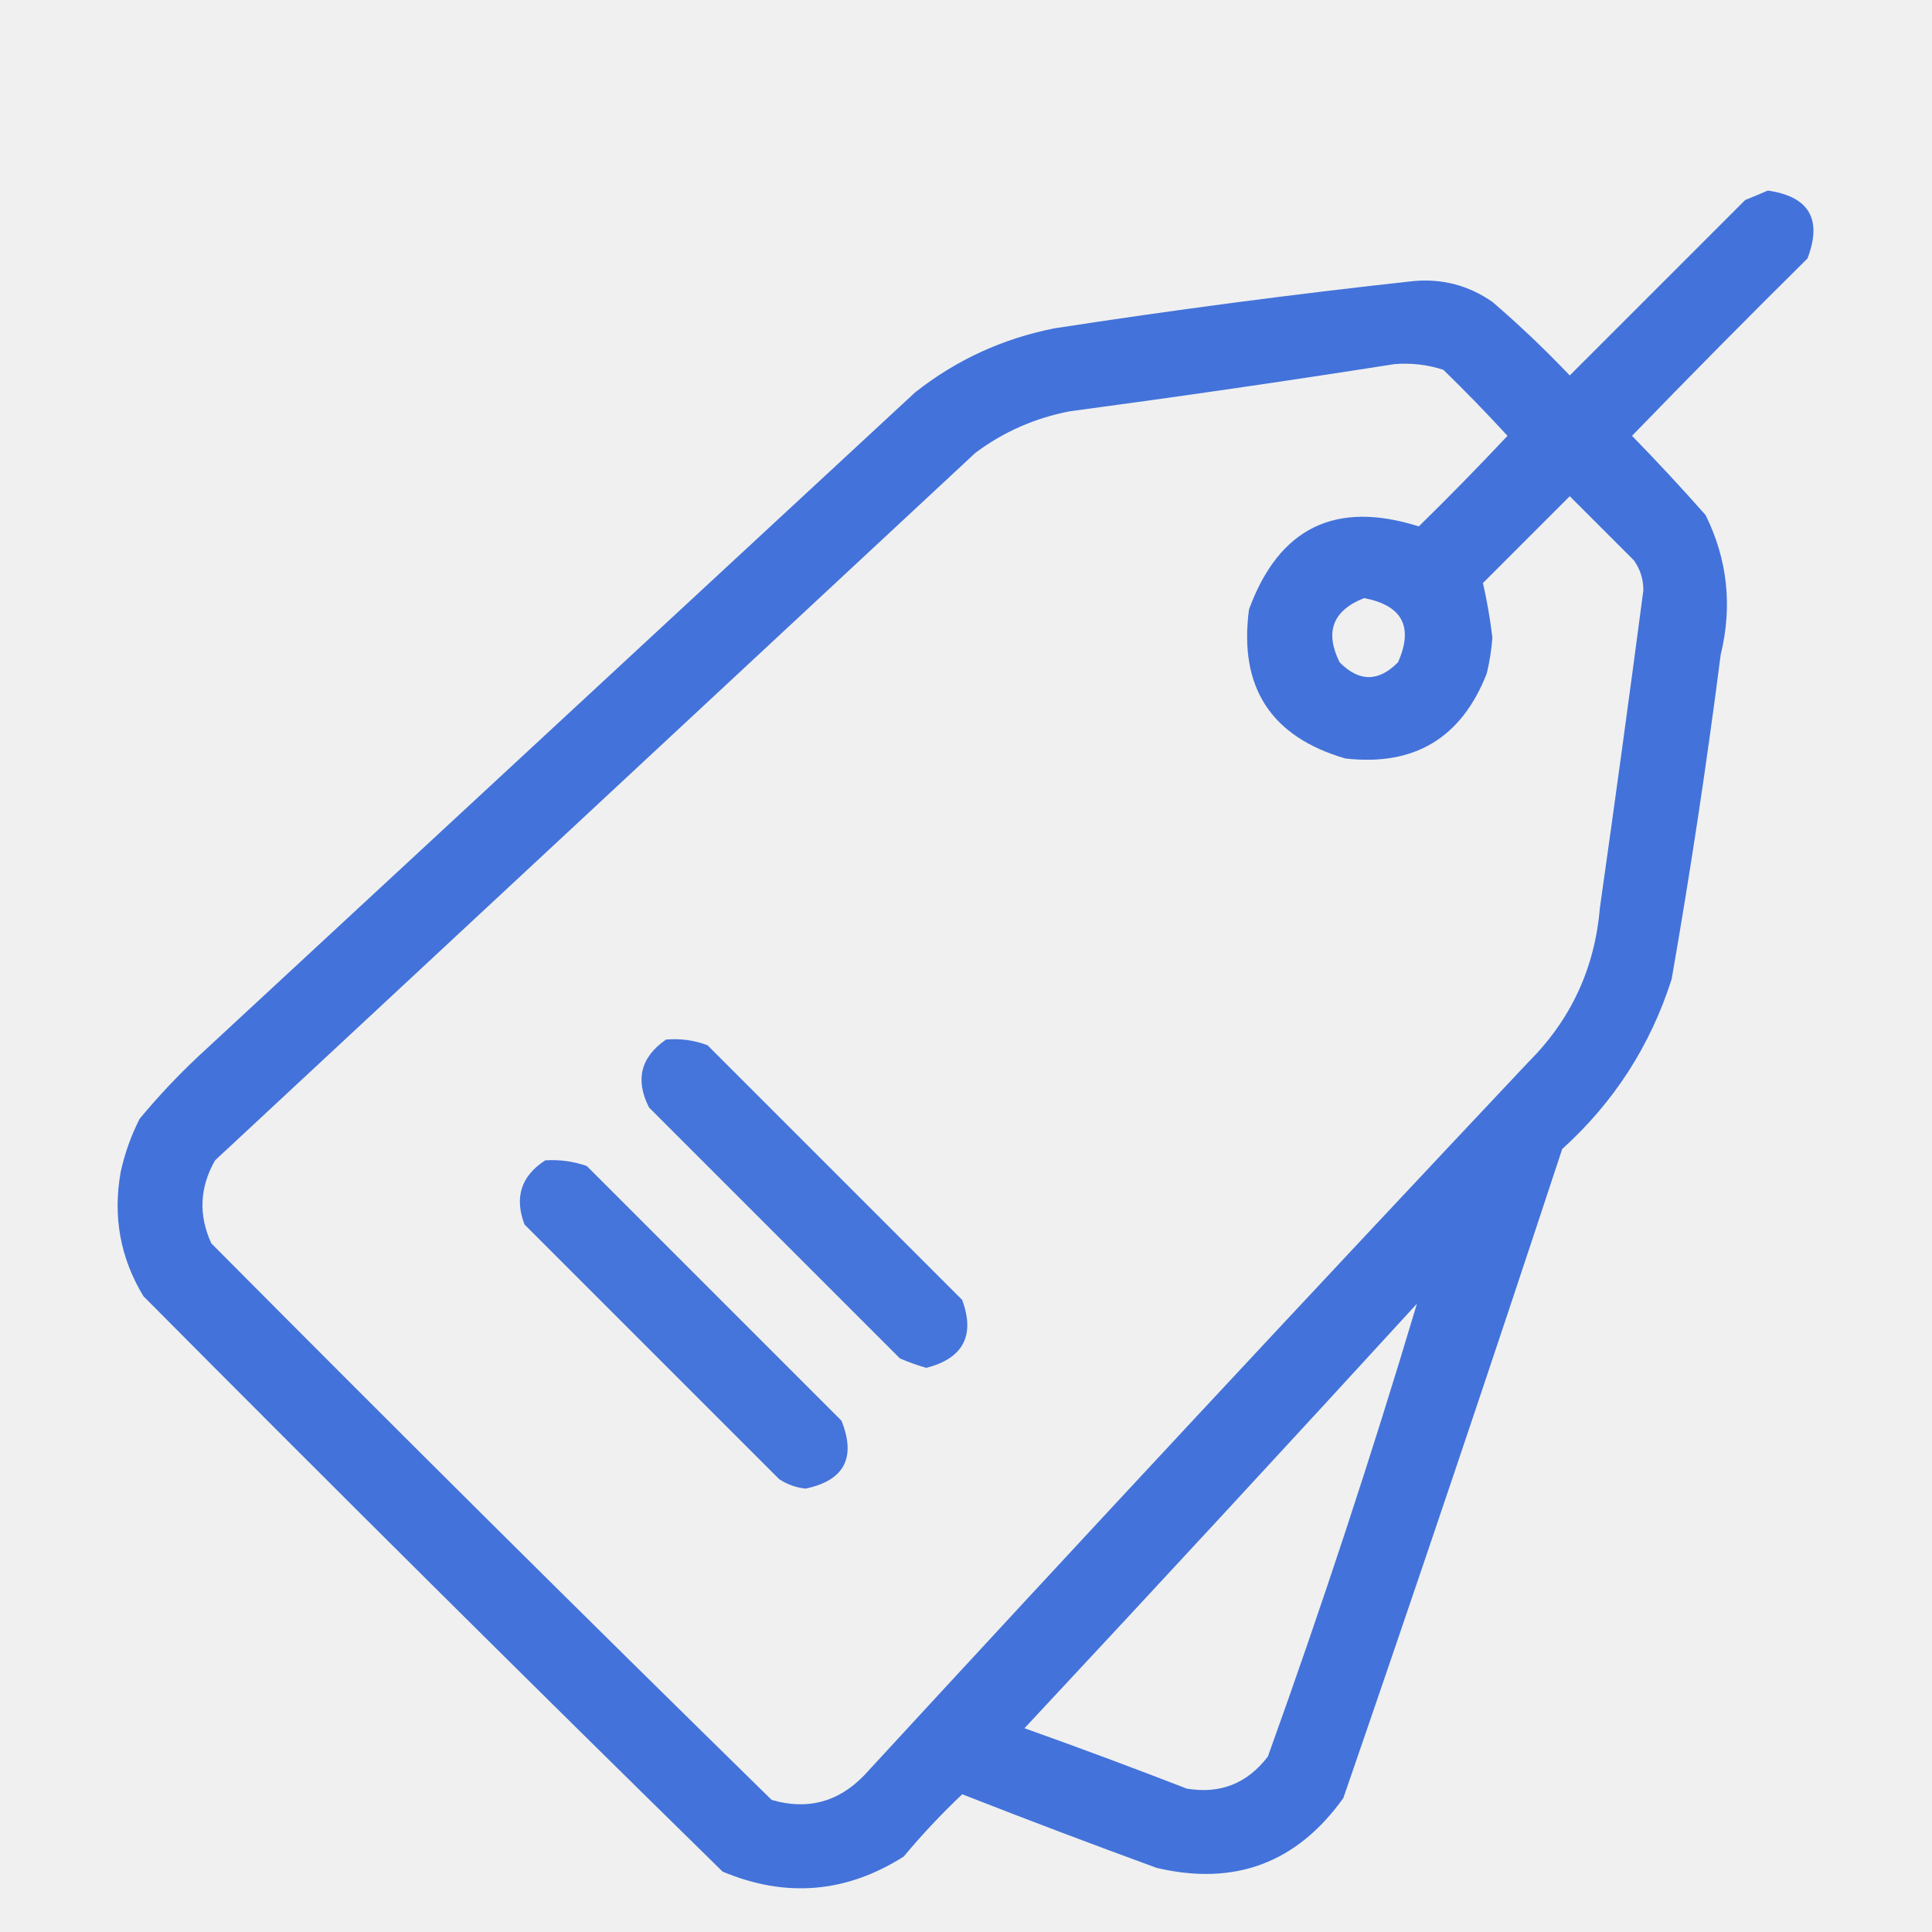
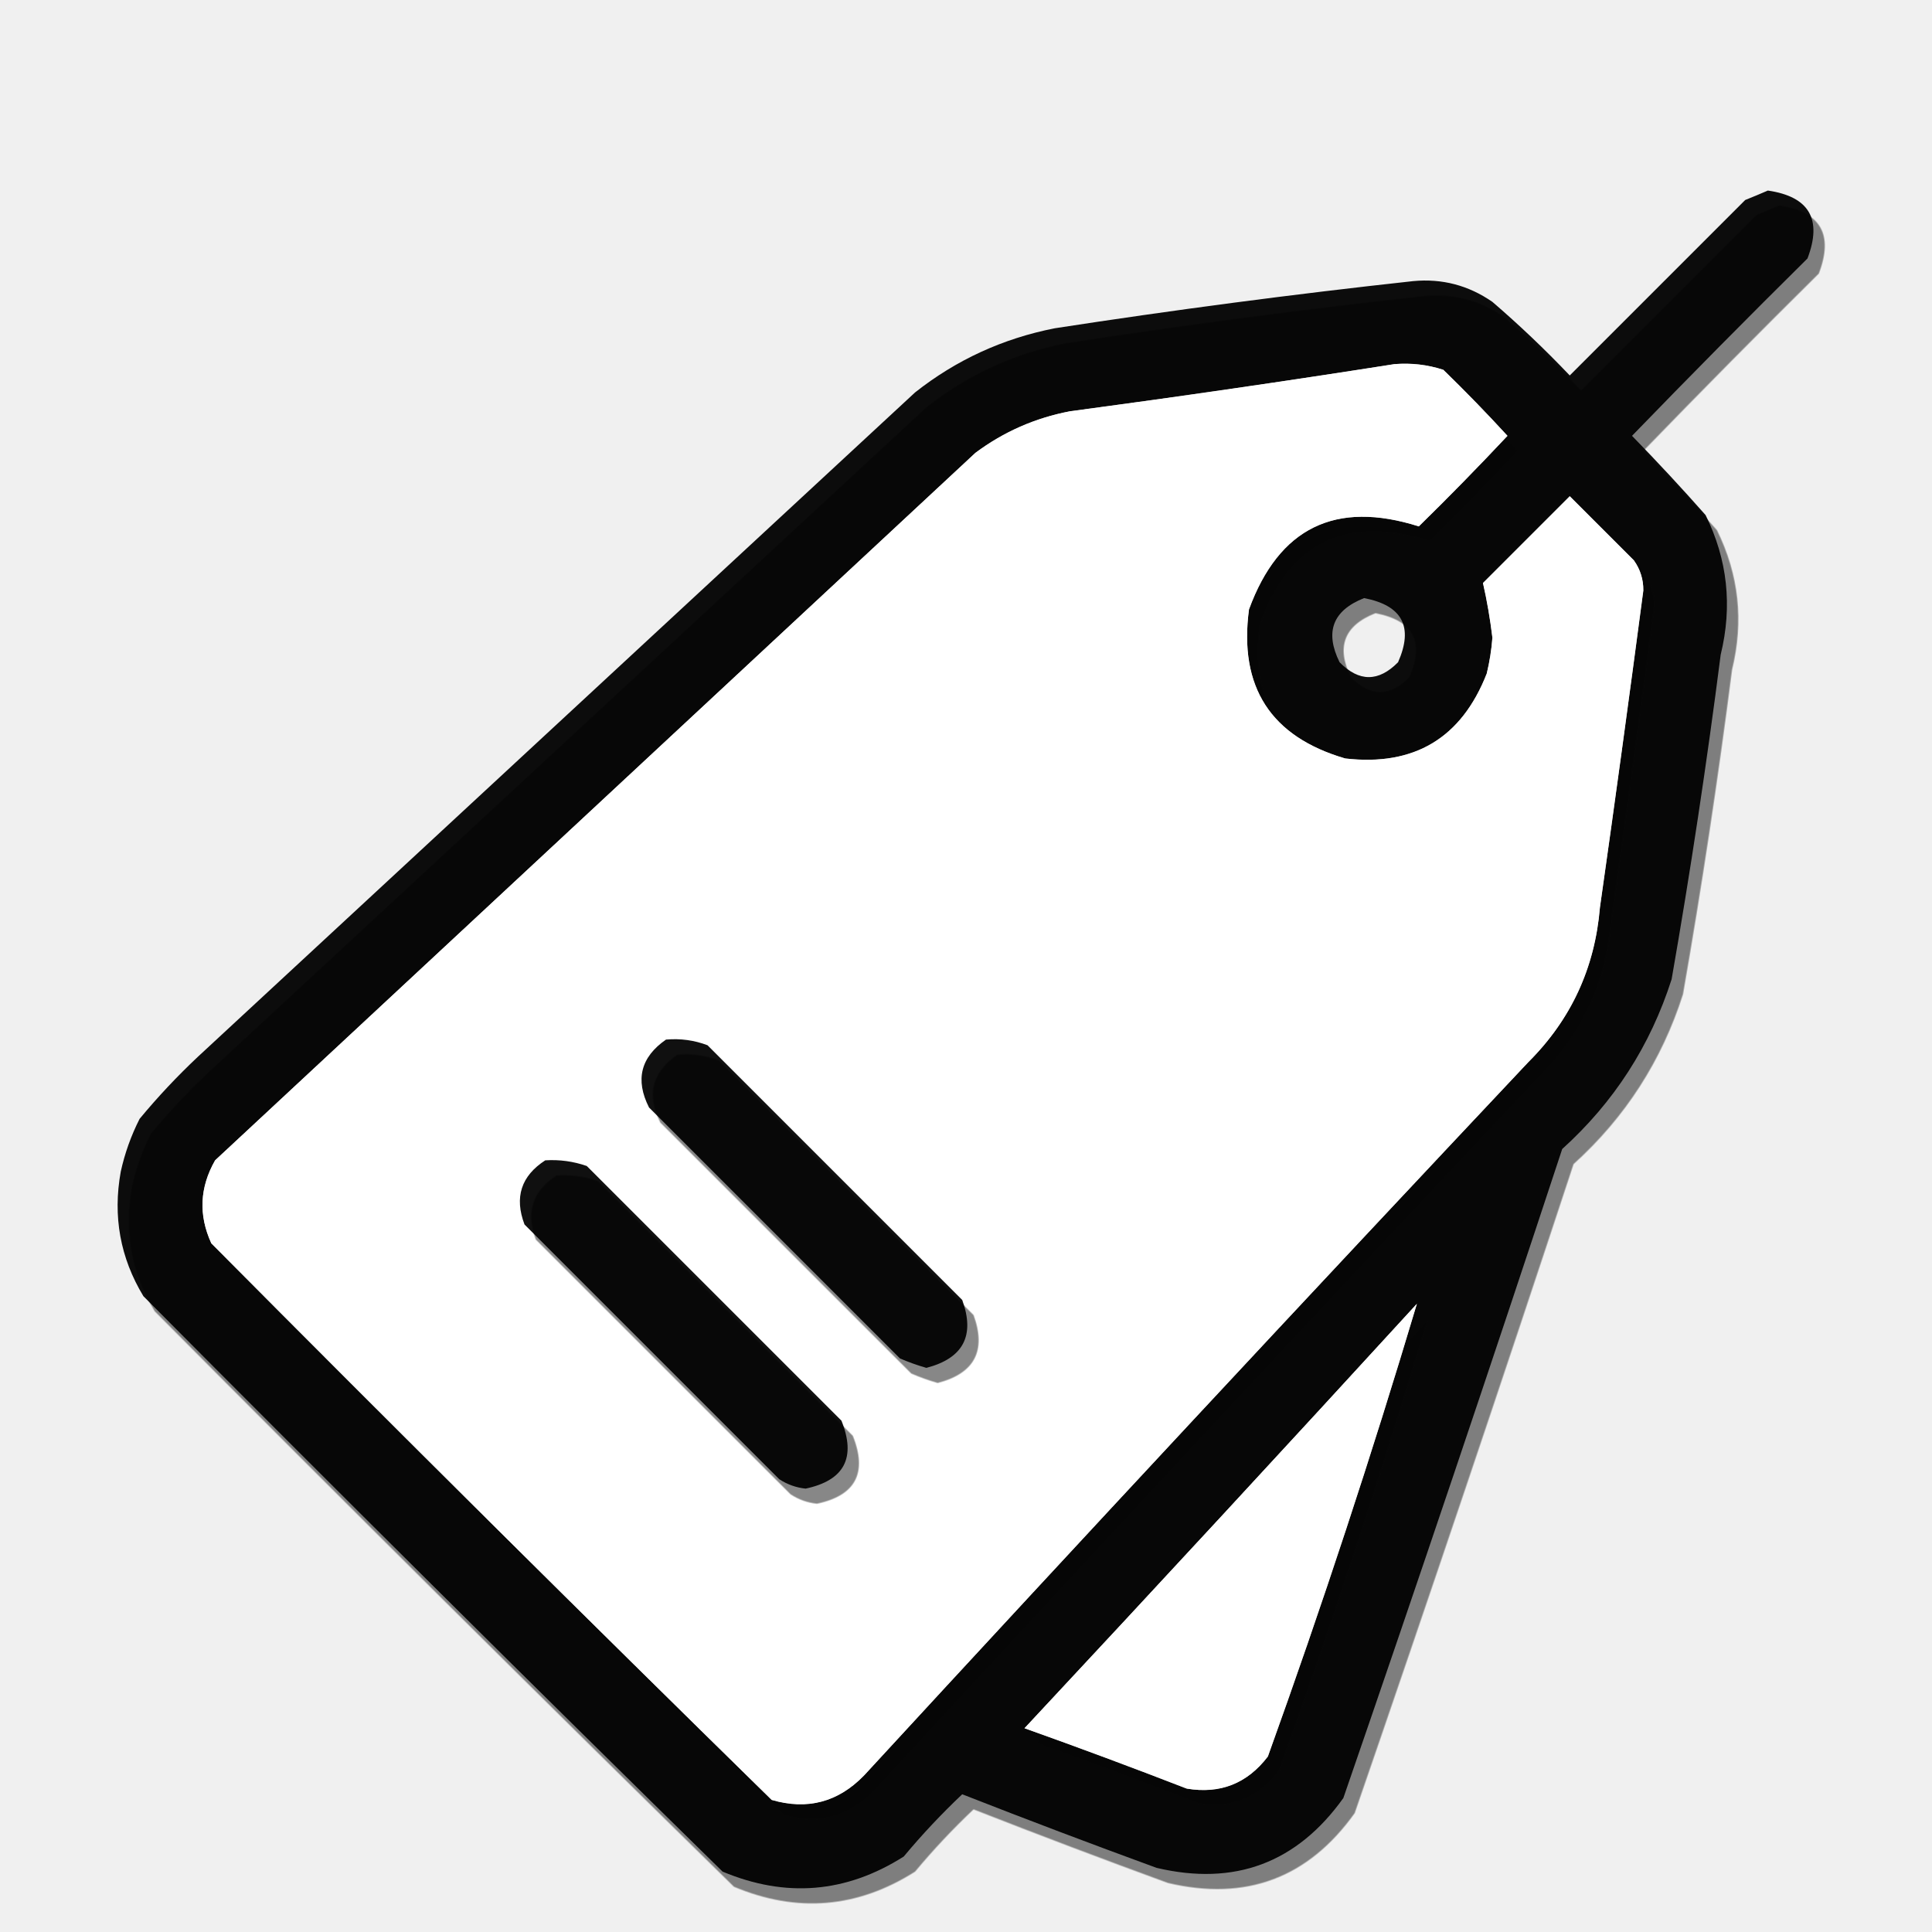
<svg xmlns="http://www.w3.org/2000/svg" version="1.1" width="512px" height="512px" style="shape-rendering:geometricPrecision; text-rendering:geometricPrecision; image-rendering:optimizeQuality; fill-rule:evenodd; clip-rule:evenodd">
-   <g transform="translate(0, 20)">
-     <path style="opacity:0.948" fill="#3a6cd9" d="M 468.5,30.5 C 479.465,32.092 482.965,38.092 479,48.5C 463.319,64.014 447.819,79.681 432.5,95.5C 439.184,102.35 445.684,109.35 452,116.5C 457.814,128.268 459.147,140.601 456,153.5C 452.318,182.278 447.984,210.944 443,239.5C 437.367,257.126 427.7,272.126 414,284.5C 395.062,341.982 375.728,399.315 356,456.5C 343.693,473.715 327.193,479.882 306.5,475C 289.239,468.692 272.072,462.192 255,455.5C 249.486,460.714 244.319,466.214 239.5,472C 224.236,481.683 208.236,483.016 191.5,476C 140.028,425.528 88.861,374.694 38,323.5C 31.858,313.343 29.858,302.343 32,290.5C 33.072,285.617 34.739,280.95 37,276.5C 41.8,270.698 46.967,265.198 52.5,260C 115.833,201.333 179.167,142.667 242.5,84C 253.415,75.377 265.749,69.711 279.5,67C 311.084,62.131 342.751,57.964 374.5,54.5C 382.163,53.776 389.163,55.61 395.5,60C 402.636,66.135 409.469,72.635 416,79.5C 431.5,64 447,48.5 462.5,33C 464.611,32.155 466.611,31.322 468.5,30.5 Z M 369.5,76.5 C 373.967,76.133 378.3,76.633 382.5,78C 388.348,83.681 394.015,89.515 399.5,95.5C 391.848,103.652 384.015,111.652 376,119.5C 353.936,112.516 338.936,119.849 331,141.5C 328.26,162.067 336.76,175.234 356.5,181C 374.799,183.103 387.299,175.603 394,158.5C 394.759,155.374 395.259,152.207 395.5,149C 394.903,144.027 394.069,139.194 393,134.5C 400.667,126.833 408.333,119.167 416,111.5C 421.667,117.167 427.333,122.833 433,128.5C 434.701,130.9 435.534,133.567 435.5,136.5C 431.807,164.519 427.973,192.519 424,220.5C 422.654,236.565 416.32,250.232 405,261.5C 345.966,324.199 287.3,387.199 229,450.5C 222.136,457.591 213.969,459.758 204.5,457C 154.694,408.194 105.194,359.028 56,309.5C 52.57,302.024 52.903,294.69 57,287.5C 124.167,225 191.333,162.5 258.5,100C 265.971,94.433 274.304,90.766 283.5,89C 312.354,85.14 341.021,80.974 369.5,76.5 Z M 361.5,138.5 C 371.641,140.45 374.641,146.117 370.5,155.5C 365.333,160.75 360.167,160.75 355,155.5C 351.029,147.447 353.196,141.78 361.5,138.5 Z M 375.5,325.5 C 363.536,365.564 350.369,405.564 336,445.5C 330.529,452.653 323.362,455.487 314.5,454C 300.244,448.47 285.911,443.137 271.5,438C 306.372,400.63 341.039,363.13 375.5,325.5 Z" />
+   <defs>
+     <filter id="solid-shadow" x="-20%" y="-20%" width="140%" height="140%">
+       <feDropShadow dx="3" dy="4" stdDeviation="0" flood-color="black" flood-opacity="0.5" />
+     </filter>
+   </defs>
+   <g filter="url(#solid-shadow)" transform="translate(0, 20)">
+     <path style="opacity:0.948" fill="#000000" d="M 468.5,30.5 C 479.465,32.092 482.965,38.092 479,48.5C 463.319,64.014 447.819,79.681 432.5,95.5C 439.184,102.35 445.684,109.35 452,116.5C 457.814,128.268 459.147,140.601 456,153.5C 452.318,182.278 447.984,210.944 443,239.5C 437.367,257.126 427.7,272.126 414,284.5C 395.062,341.982 375.728,399.315 356,456.5C 343.693,473.715 327.193,479.882 306.5,475C 289.239,468.692 272.072,462.192 255,455.5C 249.486,460.714 244.319,466.214 239.5,472C 224.236,481.683 208.236,483.016 191.5,476C 140.028,425.528 88.861,374.694 38,323.5C 31.858,313.343 29.858,302.343 32,290.5C 33.072,285.617 34.739,280.95 37,276.5C 41.8,270.698 46.967,265.198 52.5,260C 115.833,201.333 179.167,142.667 242.5,84C 253.415,75.377 265.749,69.711 279.5,67C 311.084,62.131 342.751,57.964 374.5,54.5C 382.163,53.776 389.163,55.61 395.5,60C 402.636,66.135 409.469,72.635 416,79.5C 431.5,64 447,48.5 462.5,33C 464.611,32.155 466.611,31.322 468.5,30.5 Z M 369.5,76.5 C 373.967,76.133 378.3,76.633 382.5,78C 388.348,83.681 394.015,89.515 399.5,95.5C 391.848,103.652 384.015,111.652 376,119.5C 353.936,112.516 338.936,119.849 331,141.5C 328.26,162.067 336.76,175.234 356.5,181C 374.799,183.103 387.299,175.603 394,158.5C 394.759,155.374 395.259,152.207 395.5,149C 394.903,144.027 394.069,139.194 393,134.5C 400.667,126.833 408.333,119.167 416,111.5C 421.667,117.167 427.333,122.833 433,128.5C 434.701,130.9 435.534,133.567 435.5,136.5C 431.807,164.519 427.973,192.519 424,220.5C 422.654,236.565 416.32,250.232 405,261.5C 345.966,324.199 287.3,387.199 229,450.5C 222.136,457.591 213.969,459.758 204.5,457C 154.694,408.194 105.194,359.028 56,309.5C 52.57,302.024 52.903,294.69 57,287.5C 124.167,225 191.333,162.5 258.5,100C 265.971,94.433 274.304,90.766 283.5,89C 312.354,85.14 341.021,80.974 369.5,76.5 Z M 361.5,138.5 C 371.641,140.45 374.641,146.117 370.5,155.5C 365.333,160.75 360.167,160.75 355,155.5C 351.029,147.447 353.196,141.78 361.5,138.5 Z M 375.5,325.5 C 363.536,365.564 350.369,405.564 336,445.5C 330.529,452.653 323.362,455.487 314.5,454C 300.244,448.47 285.911,443.137 271.5,438C 306.372,400.63 341.039,363.13 375.5,325.5 Z" />
+     <path fill="white" d="M 369.5,76.5 C 373.967,76.133 378.3,76.633 382.5,78C 388.348,83.681 394.015,89.515 399.5,95.5C 391.848,103.652 384.015,111.652 376,119.5C 353.936,112.516 338.936,119.849 331,141.5C 328.26,162.067 336.76,175.234 356.5,181C 374.799,183.103 387.299,175.603 394,158.5C 394.759,155.374 395.259,152.207 395.5,149C 394.903,144.027 394.069,139.194 393,134.5C 400.667,126.833 408.333,119.167 416,111.5C 421.667,117.167 427.333,122.833 433,128.5C 434.701,130.9 435.534,133.567 435.5,136.5C 431.807,164.519 427.973,192.519 424,220.5C 422.654,236.565 416.32,250.232 405,261.5C 345.966,324.199 287.3,387.199 229,450.5C 222.136,457.591 213.969,459.758 204.5,457C 154.694,408.194 105.194,359.028 56,309.5C 52.57,302.024 52.903,294.69 57,287.5C 124.167,225 191.333,162.5 258.5,100C 265.971,94.433 274.304,90.766 283.5,89C 312.354,85.14 341.021,80.974 369.5,76.5 Z" />
+     <path fill="white" d="M 375.5,325.5 C 363.536,365.564 350.369,405.564 336,445.5C 330.529,452.653 323.362,455.487 314.5,454C 300.244,448.47 285.911,443.137 271.5,438C 306.372,400.63 341.039,363.13 375.5,325.5 Z" />
  </g>
-   <g transform="translate(0, 20)">
-     <path style="opacity:0.936" fill="#3a6cd9" d="M 176.5,255.5 C 180.308,255.163 183.974,255.663 187.5,257C 210,279.5 232.5,302 255,324.5C 258.437,333.959 255.27,339.959 245.5,342.5C 243.111,341.82 240.778,340.986 238.5,340C 216.333,317.833 194.167,295.667 172,273.5C 168.281,266.163 169.781,260.163 176.5,255.5 Z" />
+   <g filter="url(#solid-shadow)" transform="translate(0, 20)">
+     <path style="opacity:0.936" fill="#000000" d="M 176.5,255.5 C 180.308,255.163 183.974,255.663 187.5,257C 210,279.5 232.5,302 255,324.5C 258.437,333.959 255.27,339.959 245.5,342.5C 243.111,341.82 240.778,340.986 238.5,340C 216.333,317.833 194.167,295.667 172,273.5C 168.281,266.163 169.781,260.163 176.5,255.5 Z" />
  </g>
-   <g transform="translate(0, 20)">
-     <path style="opacity:0.935" fill="#3a6cd9" d="M 144.5,287.5 C 148.273,287.263 151.94,287.763 155.5,289C 178,311.5 200.5,334 223,356.5C 226.924,366.32 223.758,372.32 213.5,374.5C 210.972,374.237 208.639,373.404 206.5,372C 184,349.5 161.5,327 139,304.5C 136.269,297.307 138.102,291.64 144.5,287.5 Z" />
+   <g filter="url(#solid-shadow)" transform="translate(0, 20)">
+     <path style="opacity:0.935" fill="#000000" d="M 144.5,287.5 C 148.273,287.263 151.94,287.763 155.5,289C 178,311.5 200.5,334 223,356.5C 226.924,366.32 223.758,372.32 213.5,374.5C 210.972,374.237 208.639,373.404 206.5,372C 184,349.5 161.5,327 139,304.5C 136.269,297.307 138.102,291.64 144.5,287.5 Z" />
  </g>
</svg>
